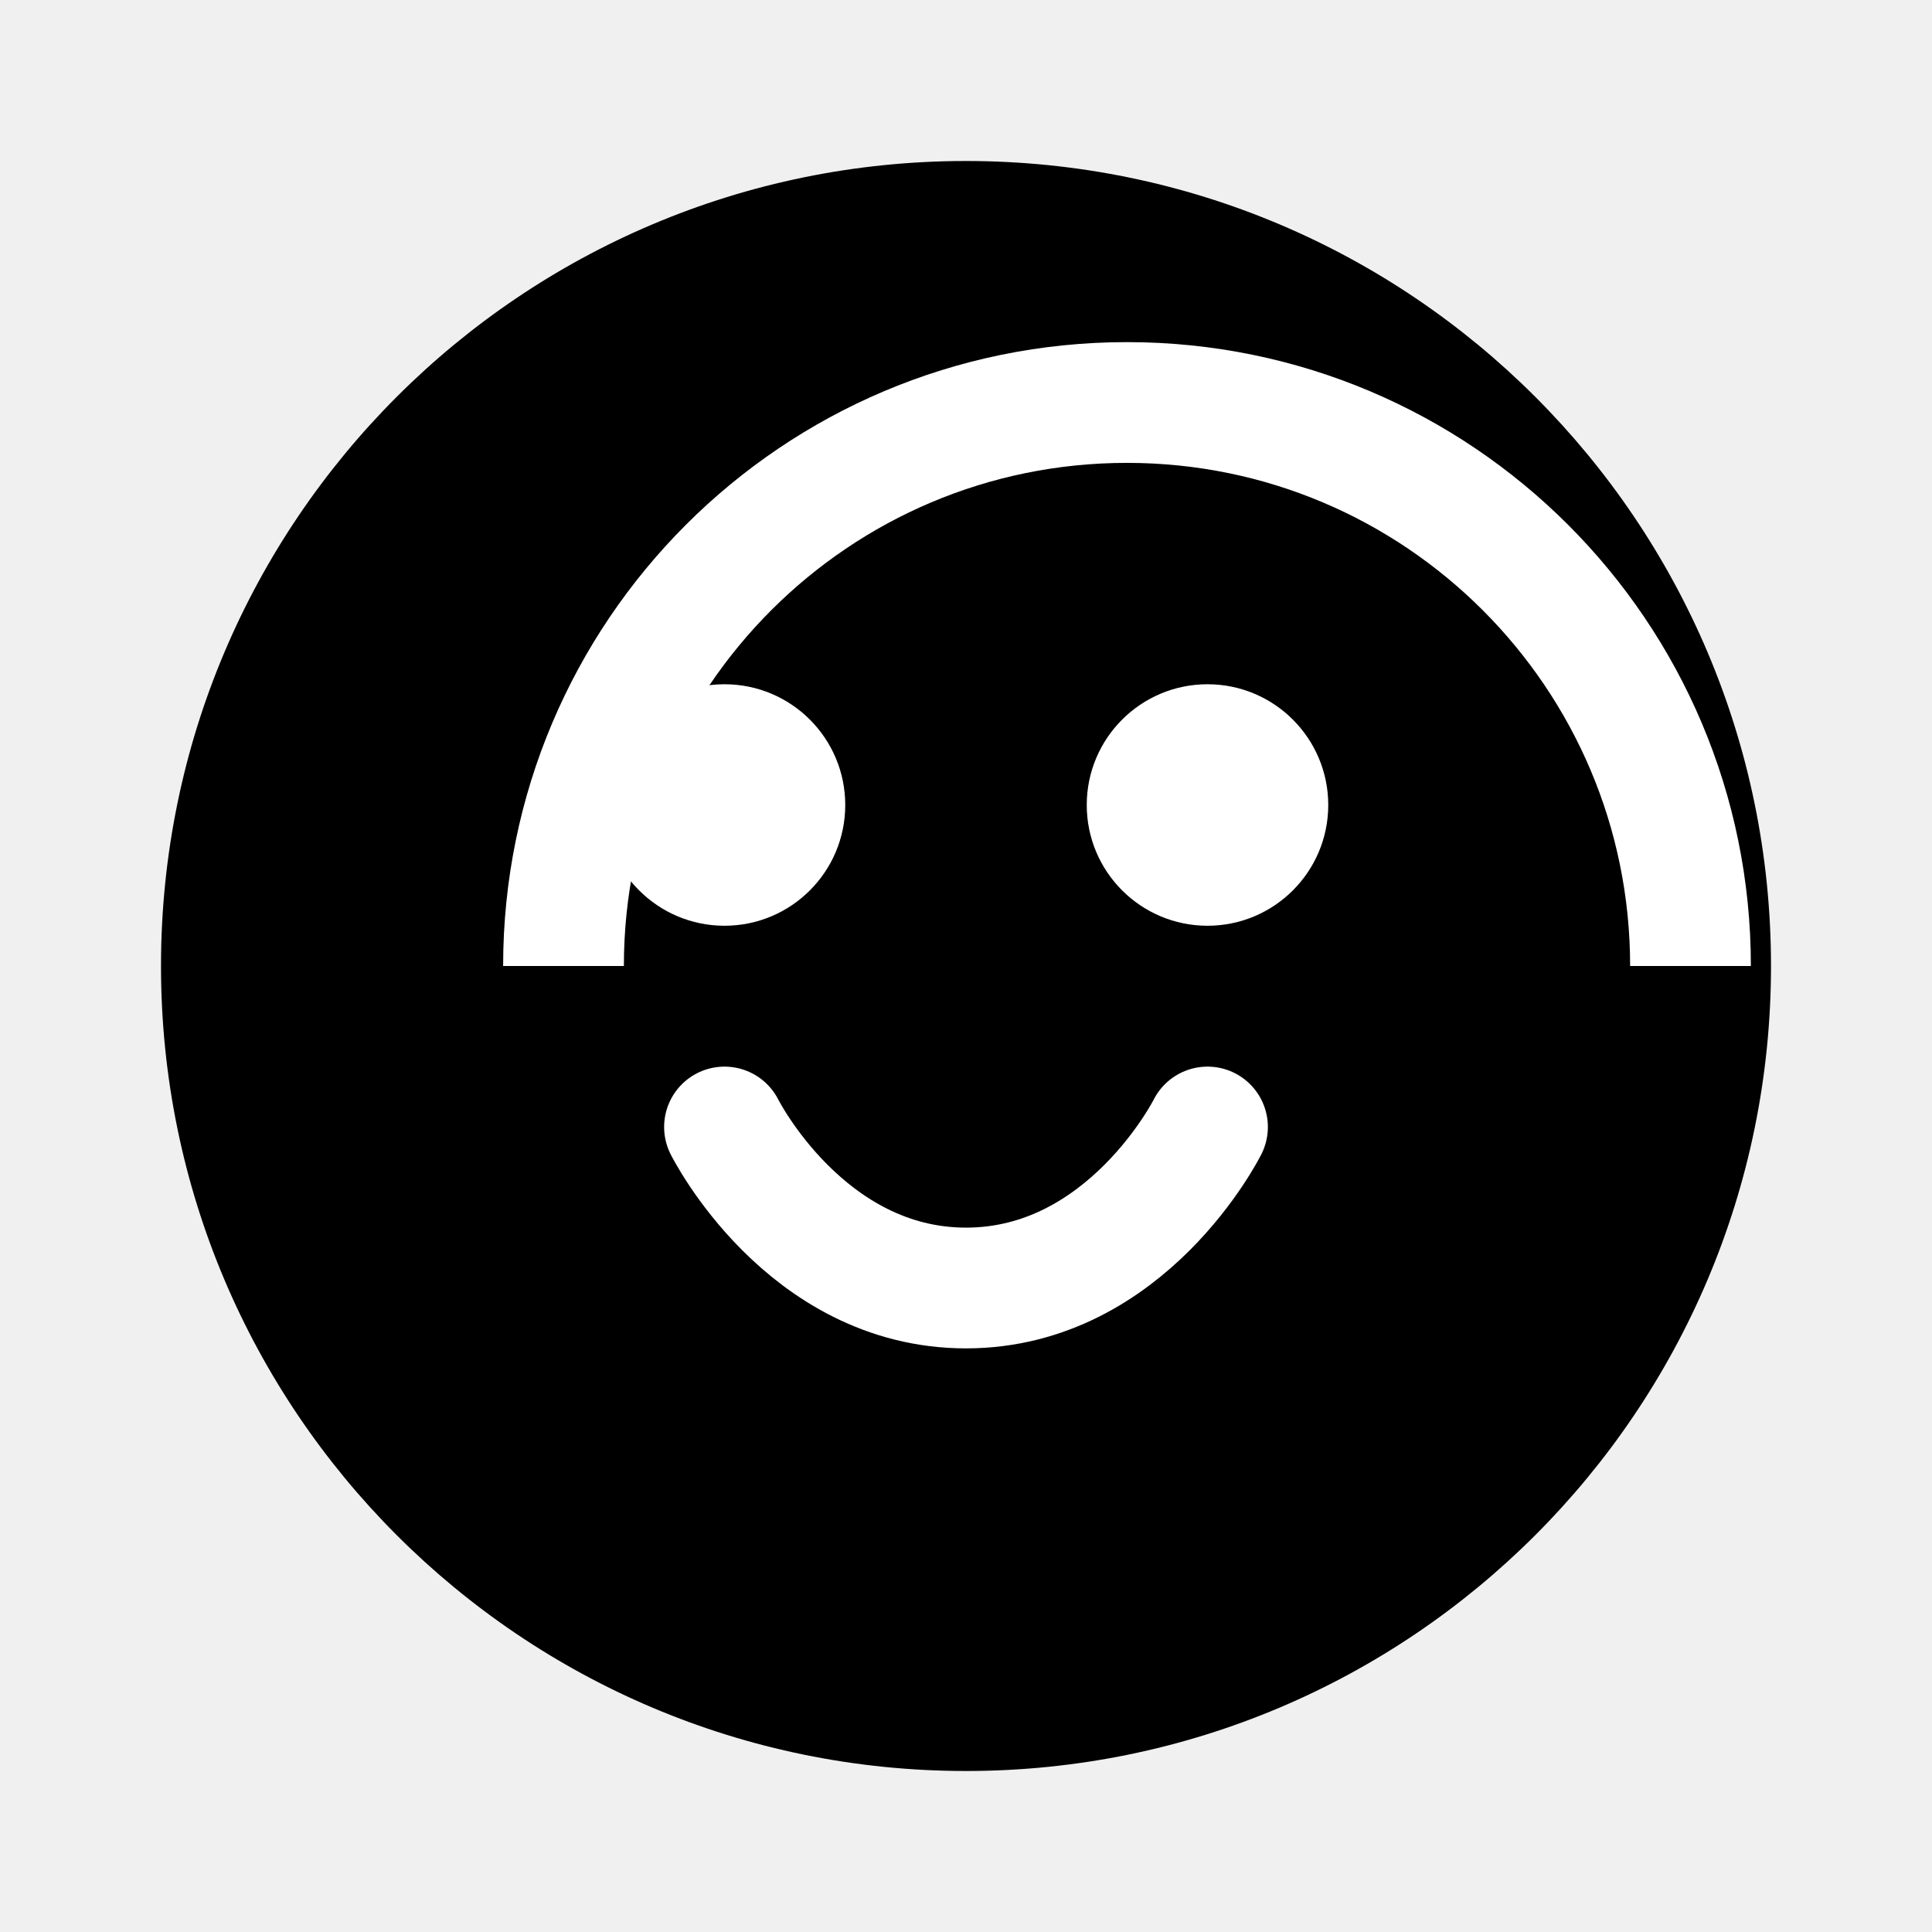
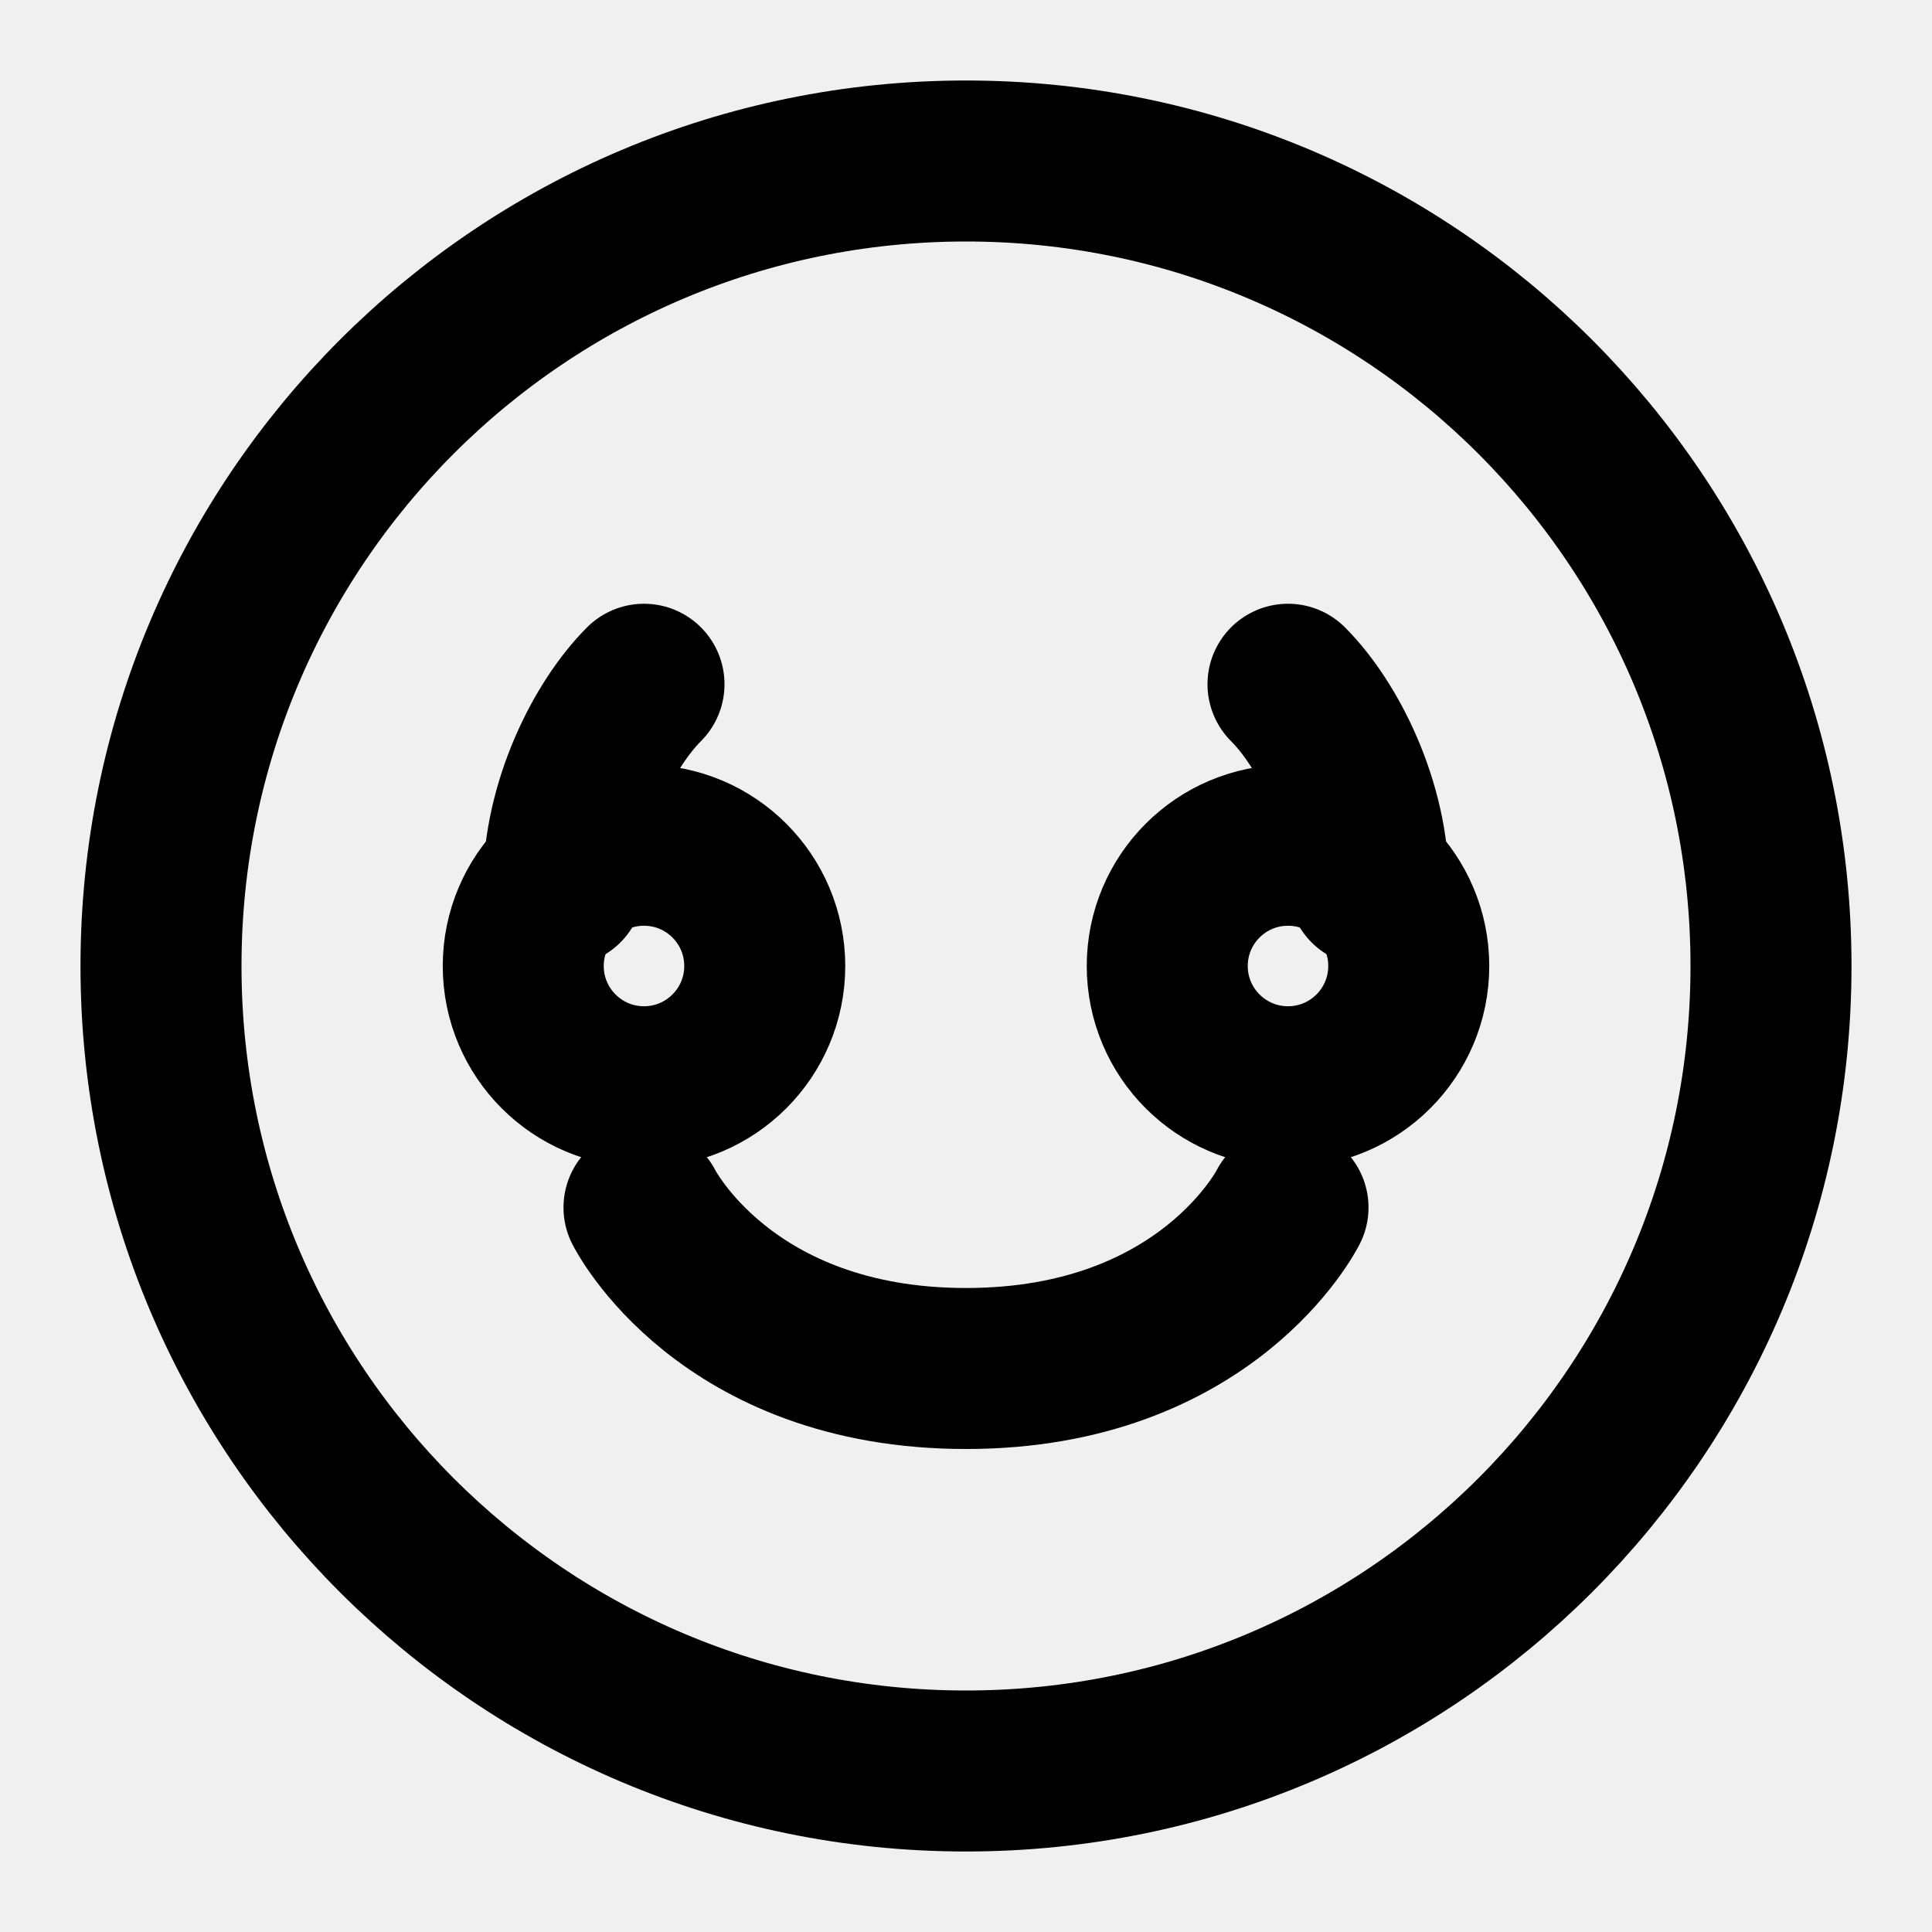
- <svg xmlns="http://www.w3.org/2000/svg" viewBox="0 0 24 24" fill="currentColor" width="24" height="24">
-   <circle cx="12" cy="12" r="10" fill="currentColor" />
-   <circle cx="9" cy="10" r="1.5" fill="white" />
-   <circle cx="15" cy="10" r="1.5" fill="white" />
-   <path d="M9 14c0 0 1 2 3 2s3-2 3-2" stroke="white" stroke-width="1.5" stroke-linecap="round" fill="none" />
-   <path d="M7 12c0-3.866 3.134-7 7-7s7 3.134 7 7" stroke="white" stroke-width="1.5" fill="none" />
+ <svg xmlns="http://www.w3.org/2000/svg" viewBox="0 0 24 24" width="24" height="24" fill="none" stroke="currentColor" stroke-width="2" stroke-linecap="round" stroke-linejoin="round">
+   <circle cx="12" cy="12" r="10" />
+   <path d="M6.5 12a1.5 1.5 0 1 0 3 0 1.5 1.5 0 0 0-3 0" />
+   <path d="M14.5 12a1.5 1.5 0 1 0 3 0 1.5 1.5 0 0 0-3 0" />
+   <path d="M8 15s1 2 4 2 4-2 4-2" />
+   <path d="M7 11c0-1 .5-2 1-2.5" />
+   <path d="M17 11c0-1-.5-2-1-2.5" />
</svg>
